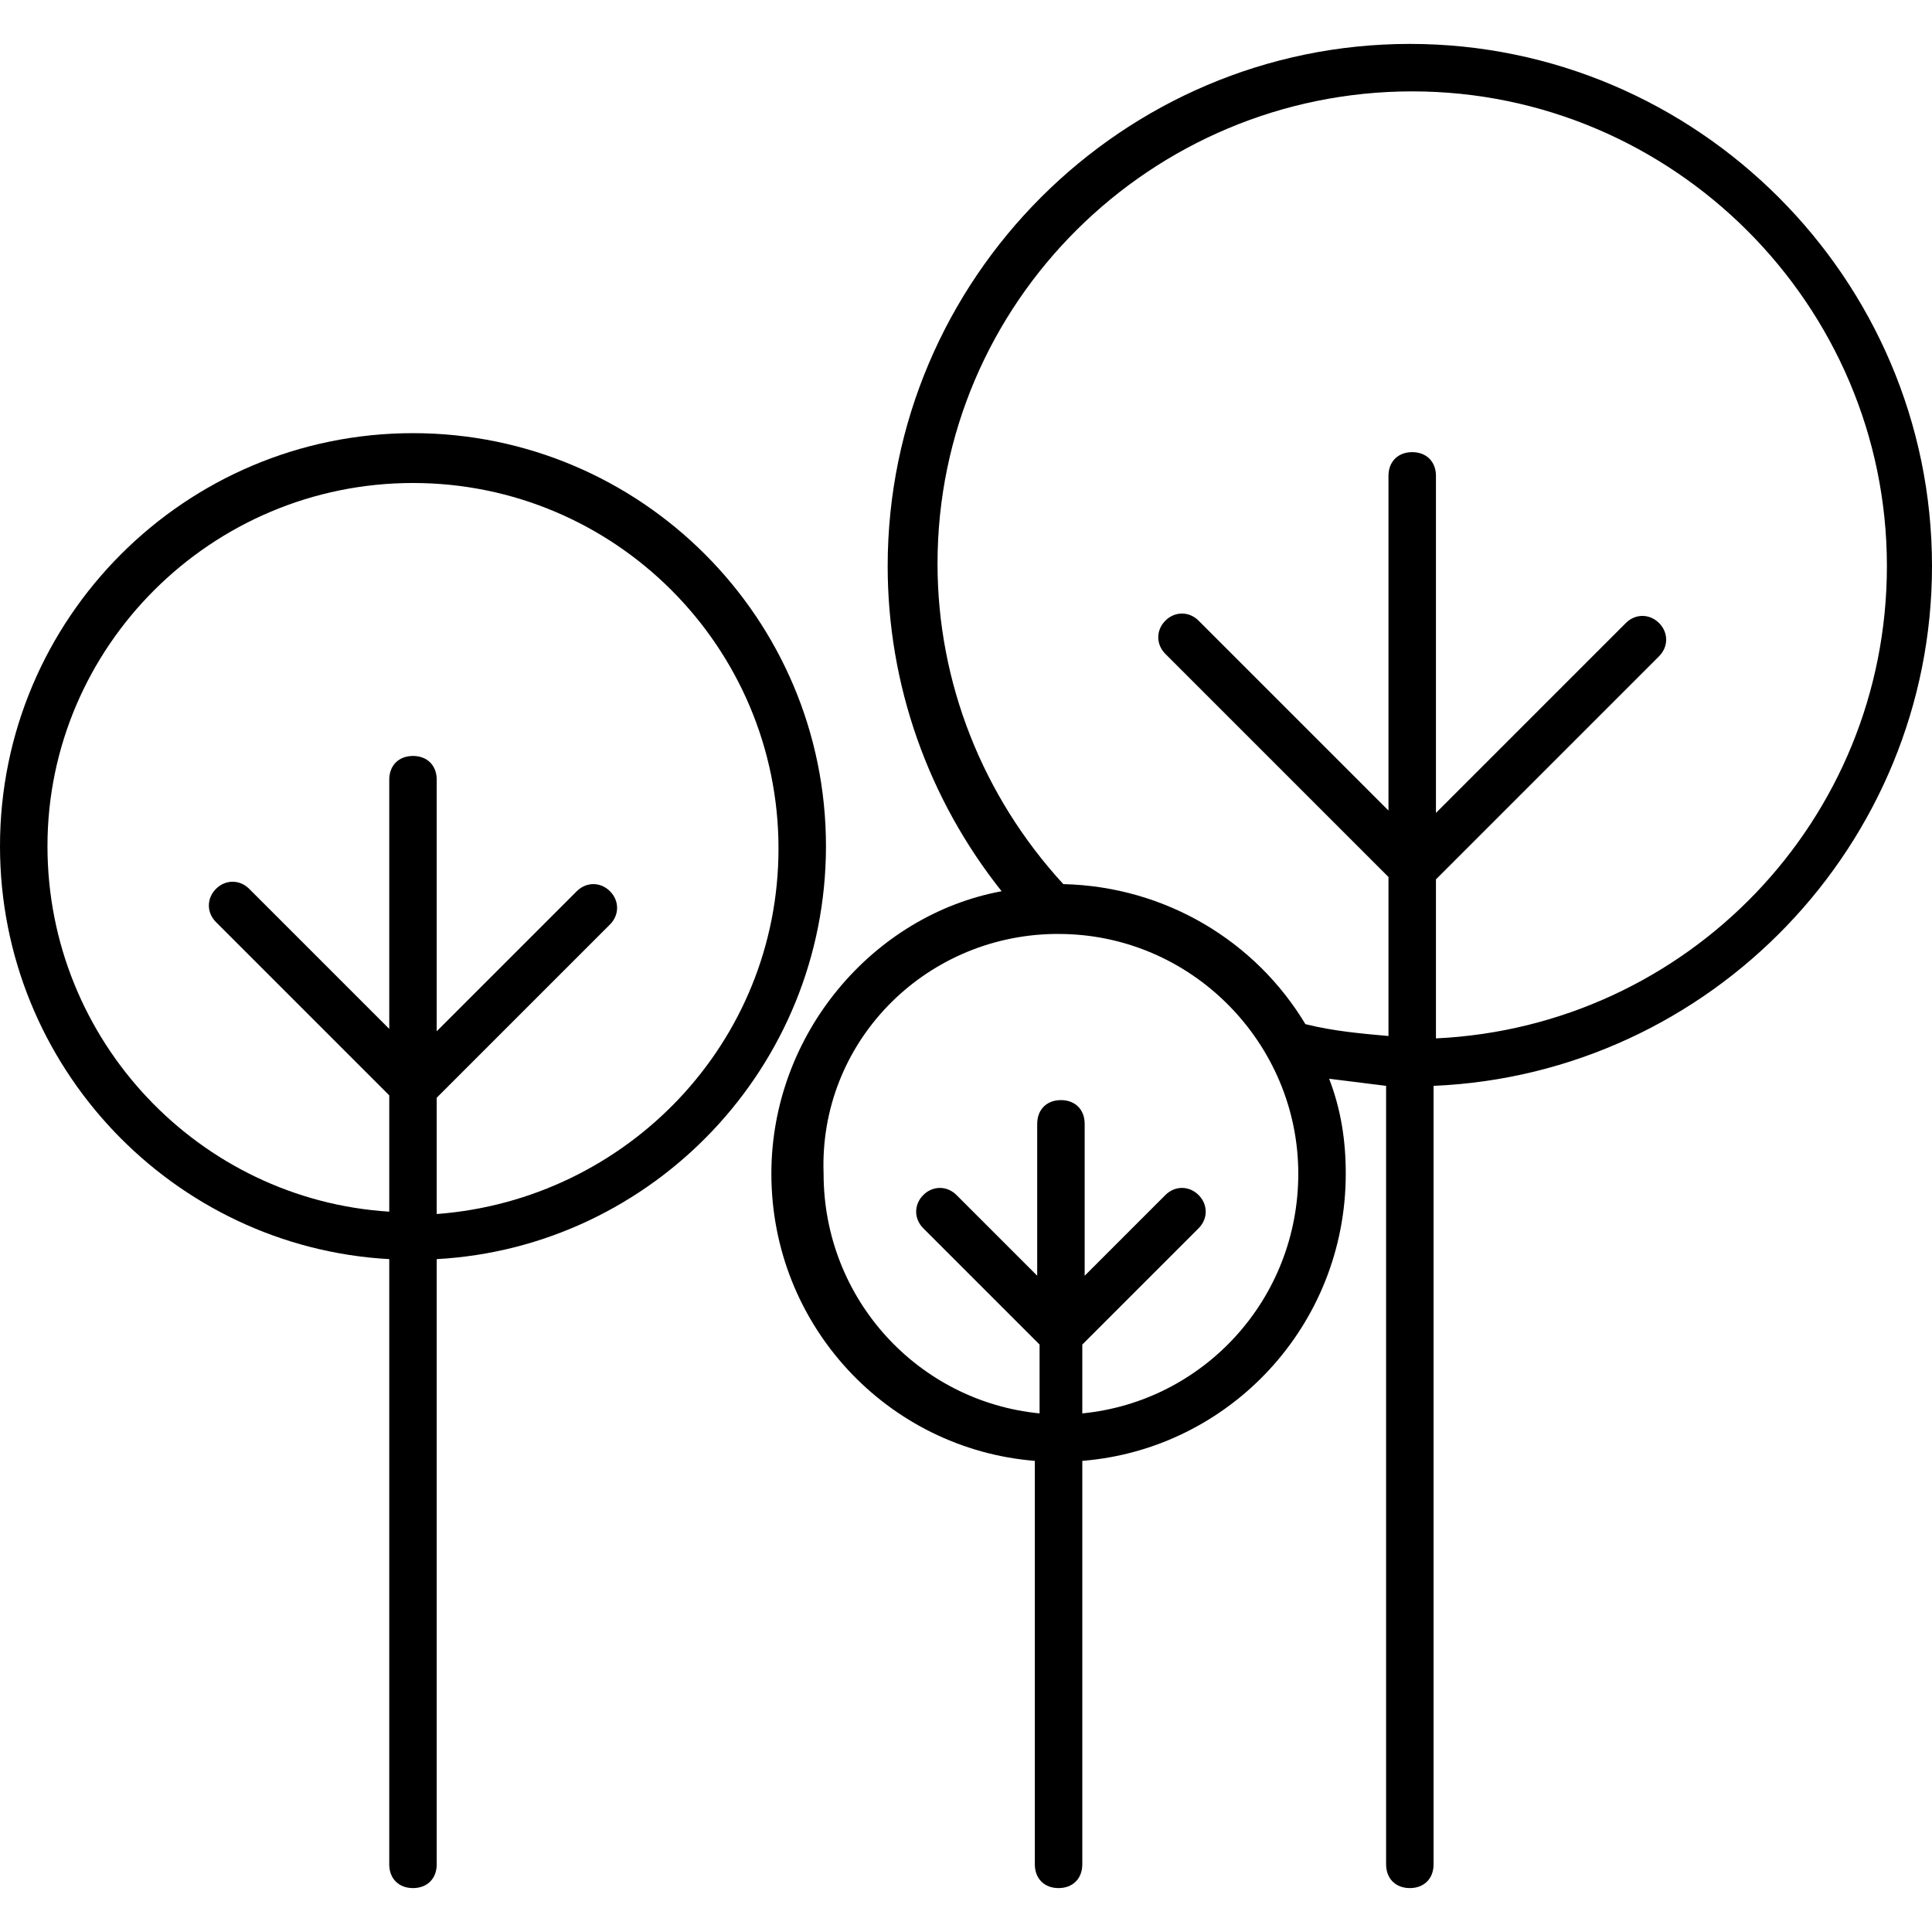
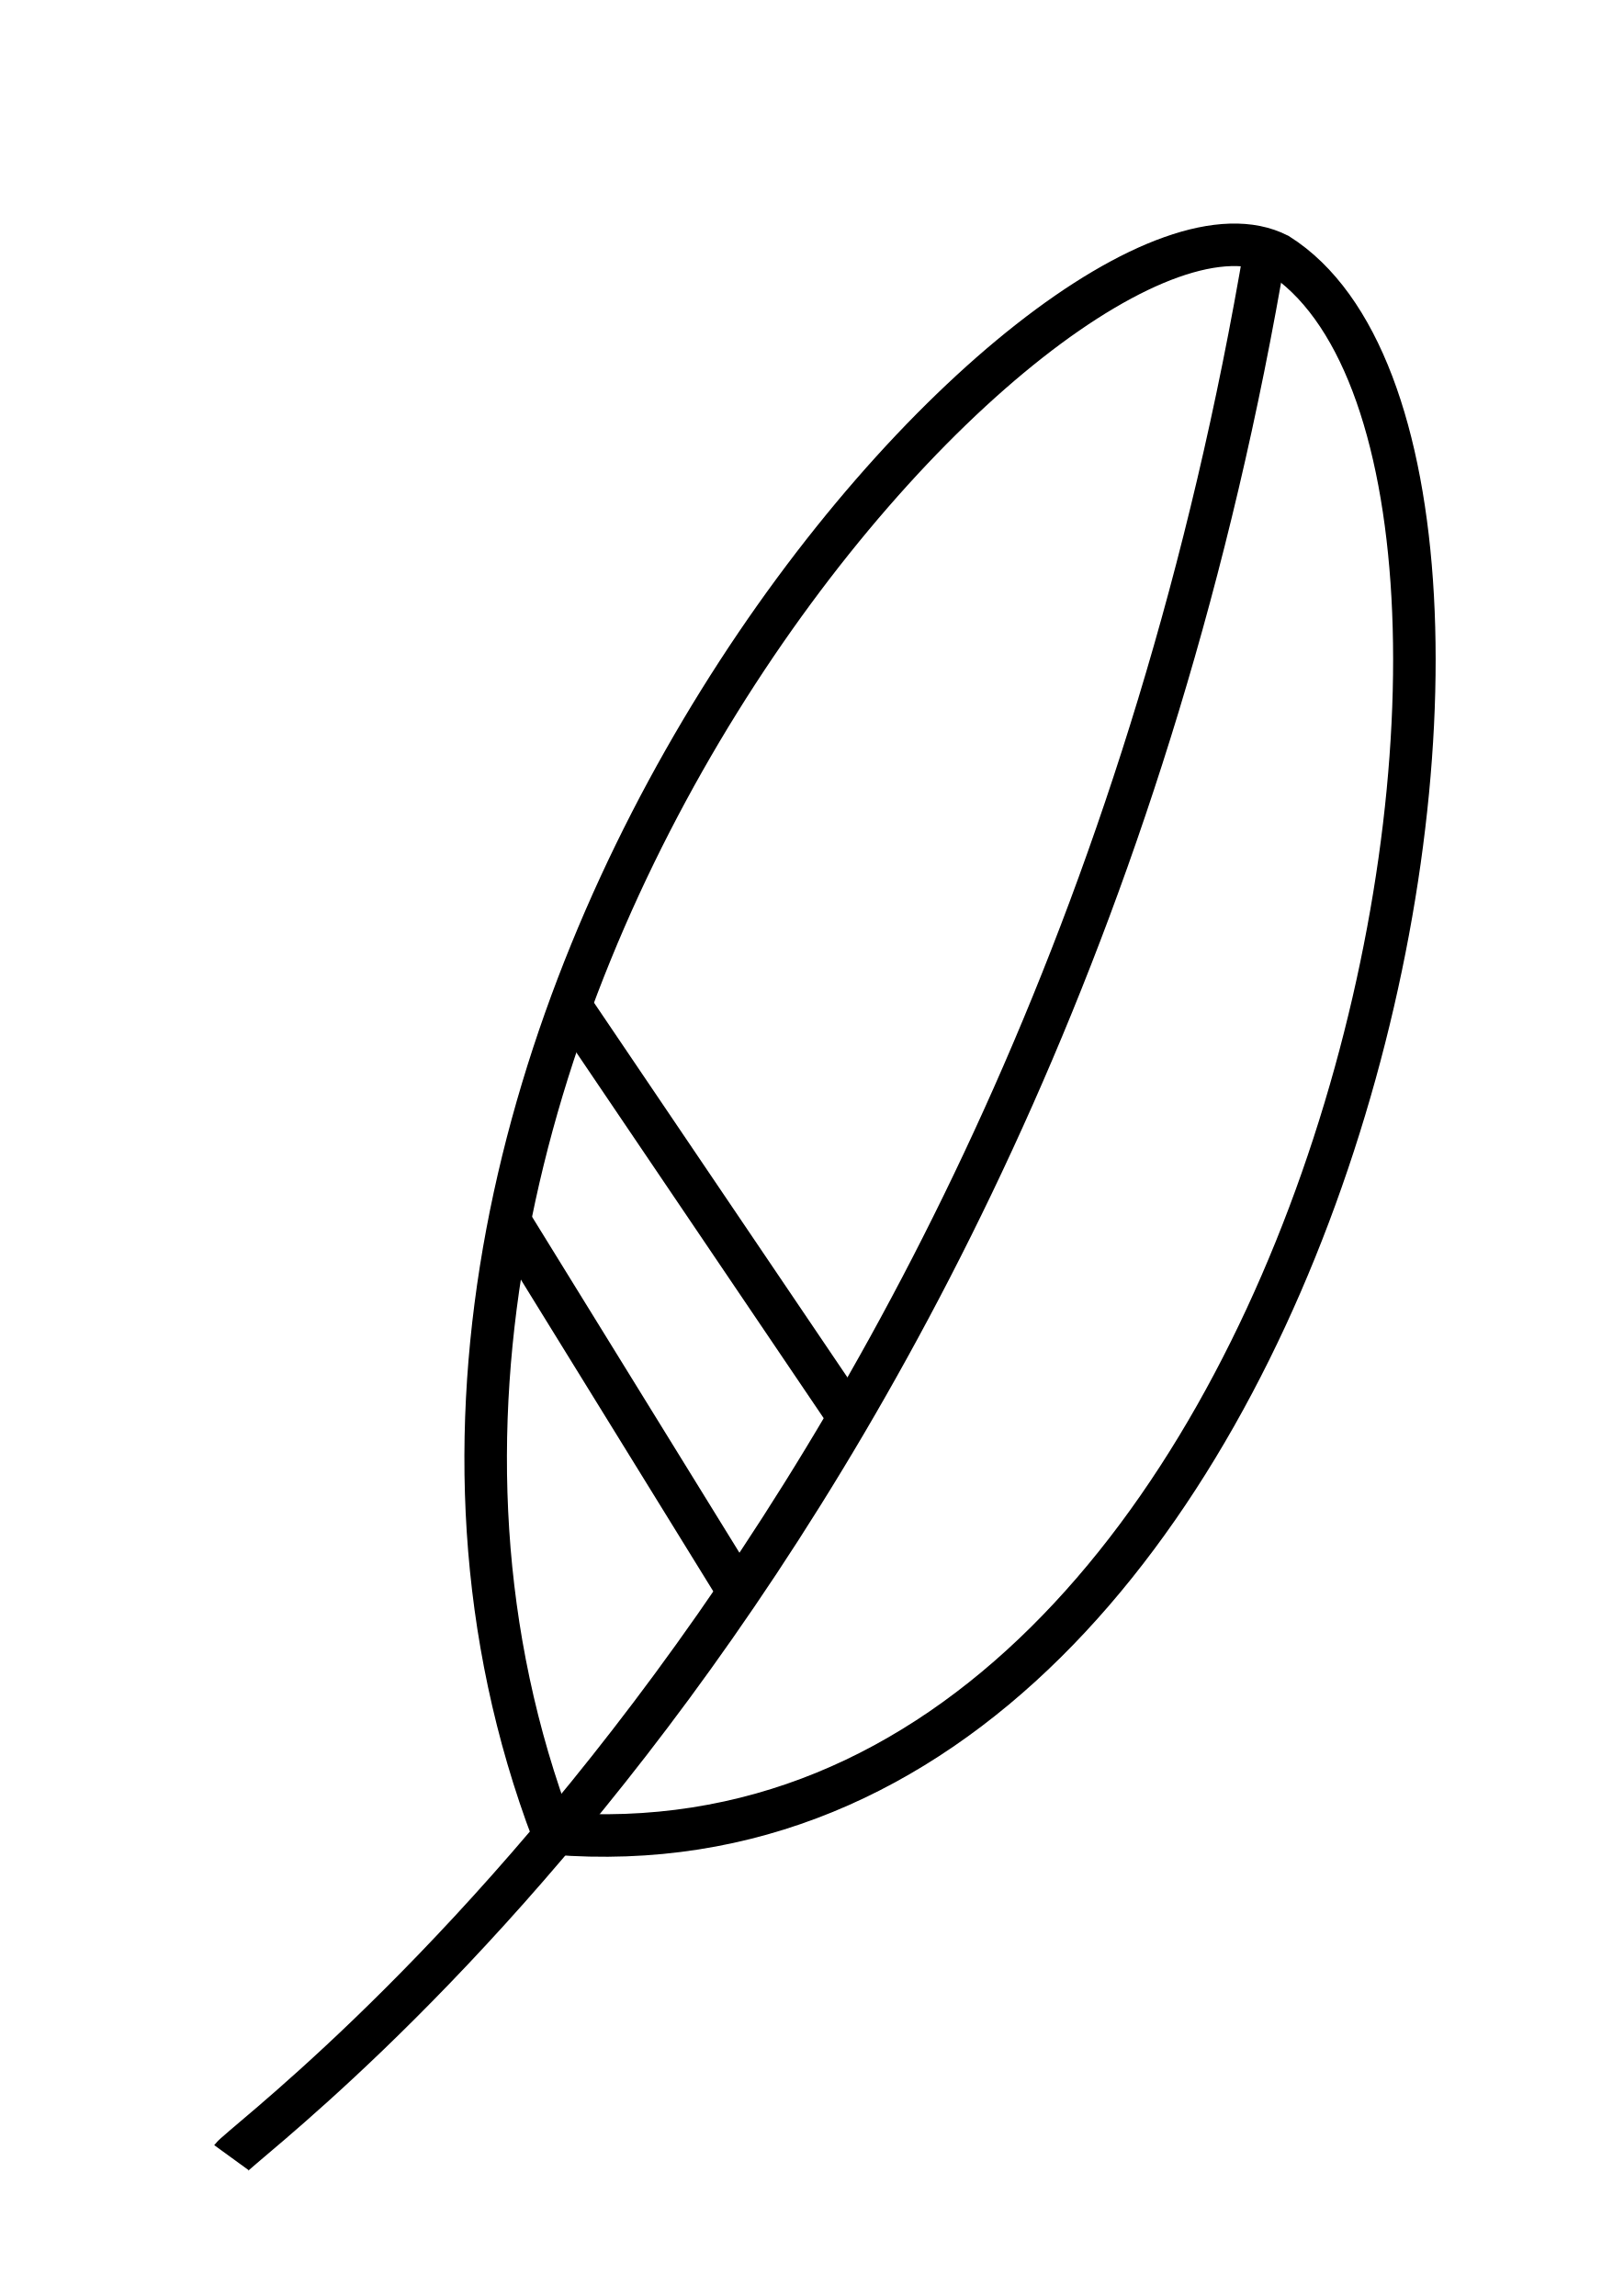
- <svg xmlns="http://www.w3.org/2000/svg" version="1.1" id="Capa_1" x="0px" y="0px" viewBox="0 0 416.768 416.768" style="enable-background:new 0 0 416.768 416.768;" xml:space="preserve">
-   <g>
-     <g>
-       <path d="M89.088,93.44C39.936,93.44,0,133.376,0,182.528c0,47.616,37.376,86.528,83.968,89.088v130.56    c0,3.072,2.048,5.12,5.12,5.12s5.12-2.048,5.12-5.12v-130.56c46.592-2.56,83.968-41.472,83.968-89.088    C178.176,133.376,138.24,93.44,89.088,93.44z M94.208,261.888V236.8l37.376-37.376c2.048-2.048,2.048-5.12,0-7.168    c-2.048-2.048-5.12-2.048-7.168,0l-30.208,30.208v-54.272c0-3.072-2.048-5.12-5.12-5.12c-3.072,0-5.12,2.048-5.12,5.12v53.76    L53.76,191.744c-2.048-2.048-5.12-2.048-7.168,0c-2.048,2.048-2.048,5.12,0,7.168l37.376,37.376v25.088    c-40.96-2.56-73.728-36.864-73.728-78.848c0-43.008,35.328-78.336,78.848-78.336s78.848,35.328,78.848,78.848    C167.936,225.024,135.168,258.816,94.208,261.888z" />
-     </g>
+ <svg xmlns="http://www.w3.org/2000/svg" width="210mm" height="297mm" viewBox="0 0 210 297" version="1.1" id="svg8">
+   <defs id="defs2" />
+   <g id="layer1">
+     <path style="fill:none;stroke:#000000;stroke-width:5.5;stroke-linecap:butt;stroke-linejoin:miter;stroke-miterlimit:4;stroke-dasharray:none;stroke-opacity:1" d="M 29.931,279.105 C 32.152,276.047 135.087,201.96 163.711,31.852" id="path817" />
+     <path style="fill:none;stroke:#000000;stroke-width:5.5;stroke-linecap:butt;stroke-linejoin:miter;stroke-miterlimit:4;stroke-dasharray:none;stroke-opacity:1" d="M 71.542,237.167 C 32.215,133.534 136.869,18.35 165.314,32.921 207.173,59.398 173.849,245.412 71.542,237.167 Z" id="path827" />
+     <path style="fill:none;stroke:#000000;stroke-width:5.5;stroke-linecap:butt;stroke-linejoin:miter;stroke-miterlimit:4;stroke-dasharray:none;stroke-opacity:1" d="M 109.346,182.705 73.709,130.002" id="path829" />
+     <path style="fill:none;stroke:#000000;stroke-width:5.5;stroke-linecap:butt;stroke-linejoin:miter;stroke-miterlimit:4;stroke-dasharray:none;stroke-opacity:1" d="M 95.715,206.225 65.419,157.13" id="path831" />
  </g>
-   <g>
-     <g>
-       <path d="M304.128,9.472c-61.952,0-112.64,50.688-112.64,112.64c0,25.6,8.704,50.176,24.576,70.144    c-27.648,5.12-49.664,30.72-49.664,60.928c0,32.768,25.088,59.392,56.832,61.952v87.04c0,3.072,2.048,5.12,5.12,5.12    c3.072,0,5.12-2.048,5.12-5.12v-87.04c31.744-2.56,56.832-29.184,56.832-61.952c0-7.168-1.024-13.824-3.584-20.48    c4.096,0.512,8.192,1.024,12.288,1.536v167.936c0,3.072,2.048,5.12,5.12,5.12c3.072,0,5.12-2.048,5.12-5.12V234.24    c59.904-2.56,107.52-52.224,107.52-112.128C416.768,60.16,366.08,9.472,304.128,9.472z M233.472,304.896v-14.848l25.088-25.088    c2.048-2.048,2.048-5.12,0-7.168c-2.048-2.048-5.12-2.048-7.168,0L233.984,275.2v-32.768c0-3.072-2.048-5.12-5.12-5.12    c-3.072,0-5.12,2.048-5.12,5.12V275.2l-17.408-17.408c-2.048-2.048-5.12-2.048-7.168,0c-2.048,2.048-2.048,5.12,0,7.168    l25.088,25.088v14.848c-26.112-2.56-46.592-24.576-46.592-51.712c-1.024-28.16,21.504-51.2,49.664-51.712h1.024    c28.672,0,51.712,23.552,51.712,51.712C280.064,280.32,259.584,302.336,233.472,304.896z M309.76,224v-34.304l48.128-48.128    c2.048-2.048,2.048-5.12,0-7.168c-2.048-2.048-5.12-2.048-7.168,0l-40.96,40.96v-72.704c0-3.072-2.048-5.12-5.12-5.12    c-3.072,0-5.12,2.048-5.12,5.12v72.192l-40.96-40.96c-2.048-2.048-5.12-2.048-7.168,0c-2.048,2.048-2.048,5.12,0,7.168    l48.128,48.128v34.304c-5.632-0.512-11.776-1.024-17.92-2.56c-10.752-17.92-30.208-29.696-52.224-30.208    c-17.408-18.944-27.136-43.52-27.136-69.12c0-56.32,46.08-101.888,102.4-101.888s102.4,46.08,102.4,102.4    C407.04,176.896,364.032,221.44,309.76,224z" />
-     </g>
-   </g>
-   <g>
- </g>
-   <g>
- </g>
-   <g>
- </g>
-   <g>
- </g>
-   <g>
- </g>
-   <g>
- </g>
-   <g>
- </g>
-   <g>
- </g>
-   <g>
- </g>
-   <g>
- </g>
-   <g>
- </g>
-   <g>
- </g>
-   <g>
- </g>
-   <g>
- </g>
-   <g>
- </g>
</svg>
